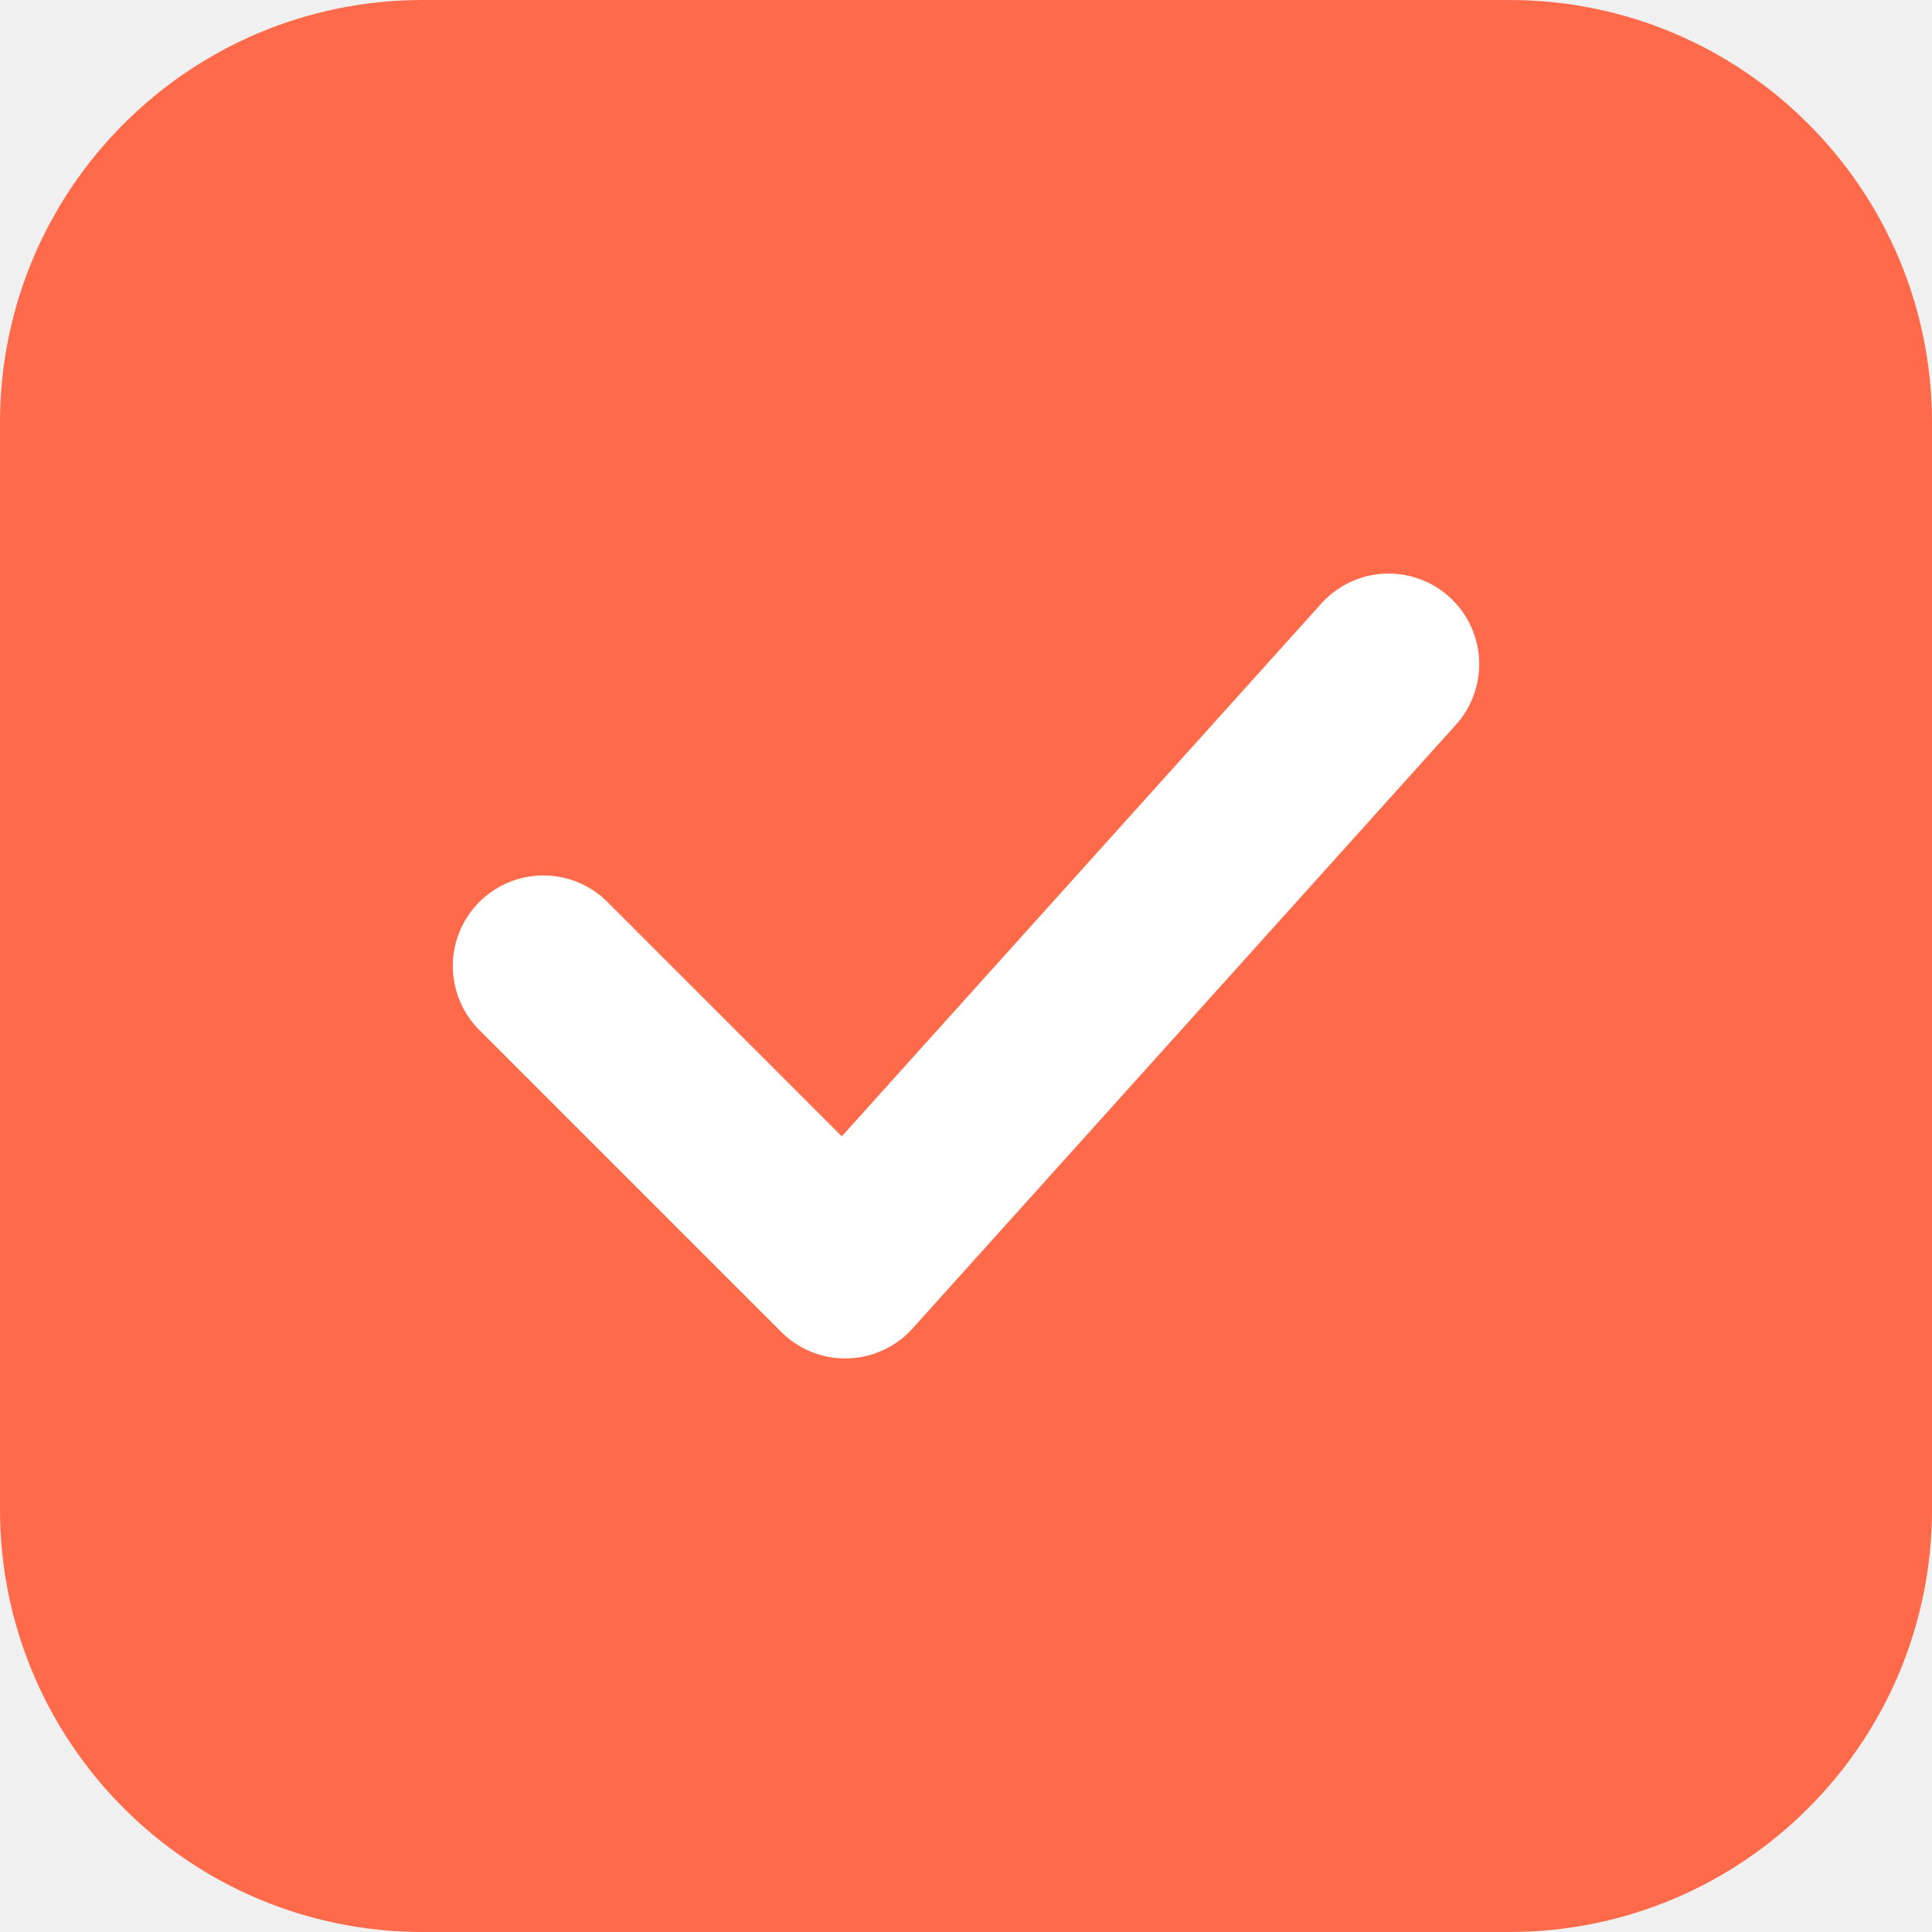
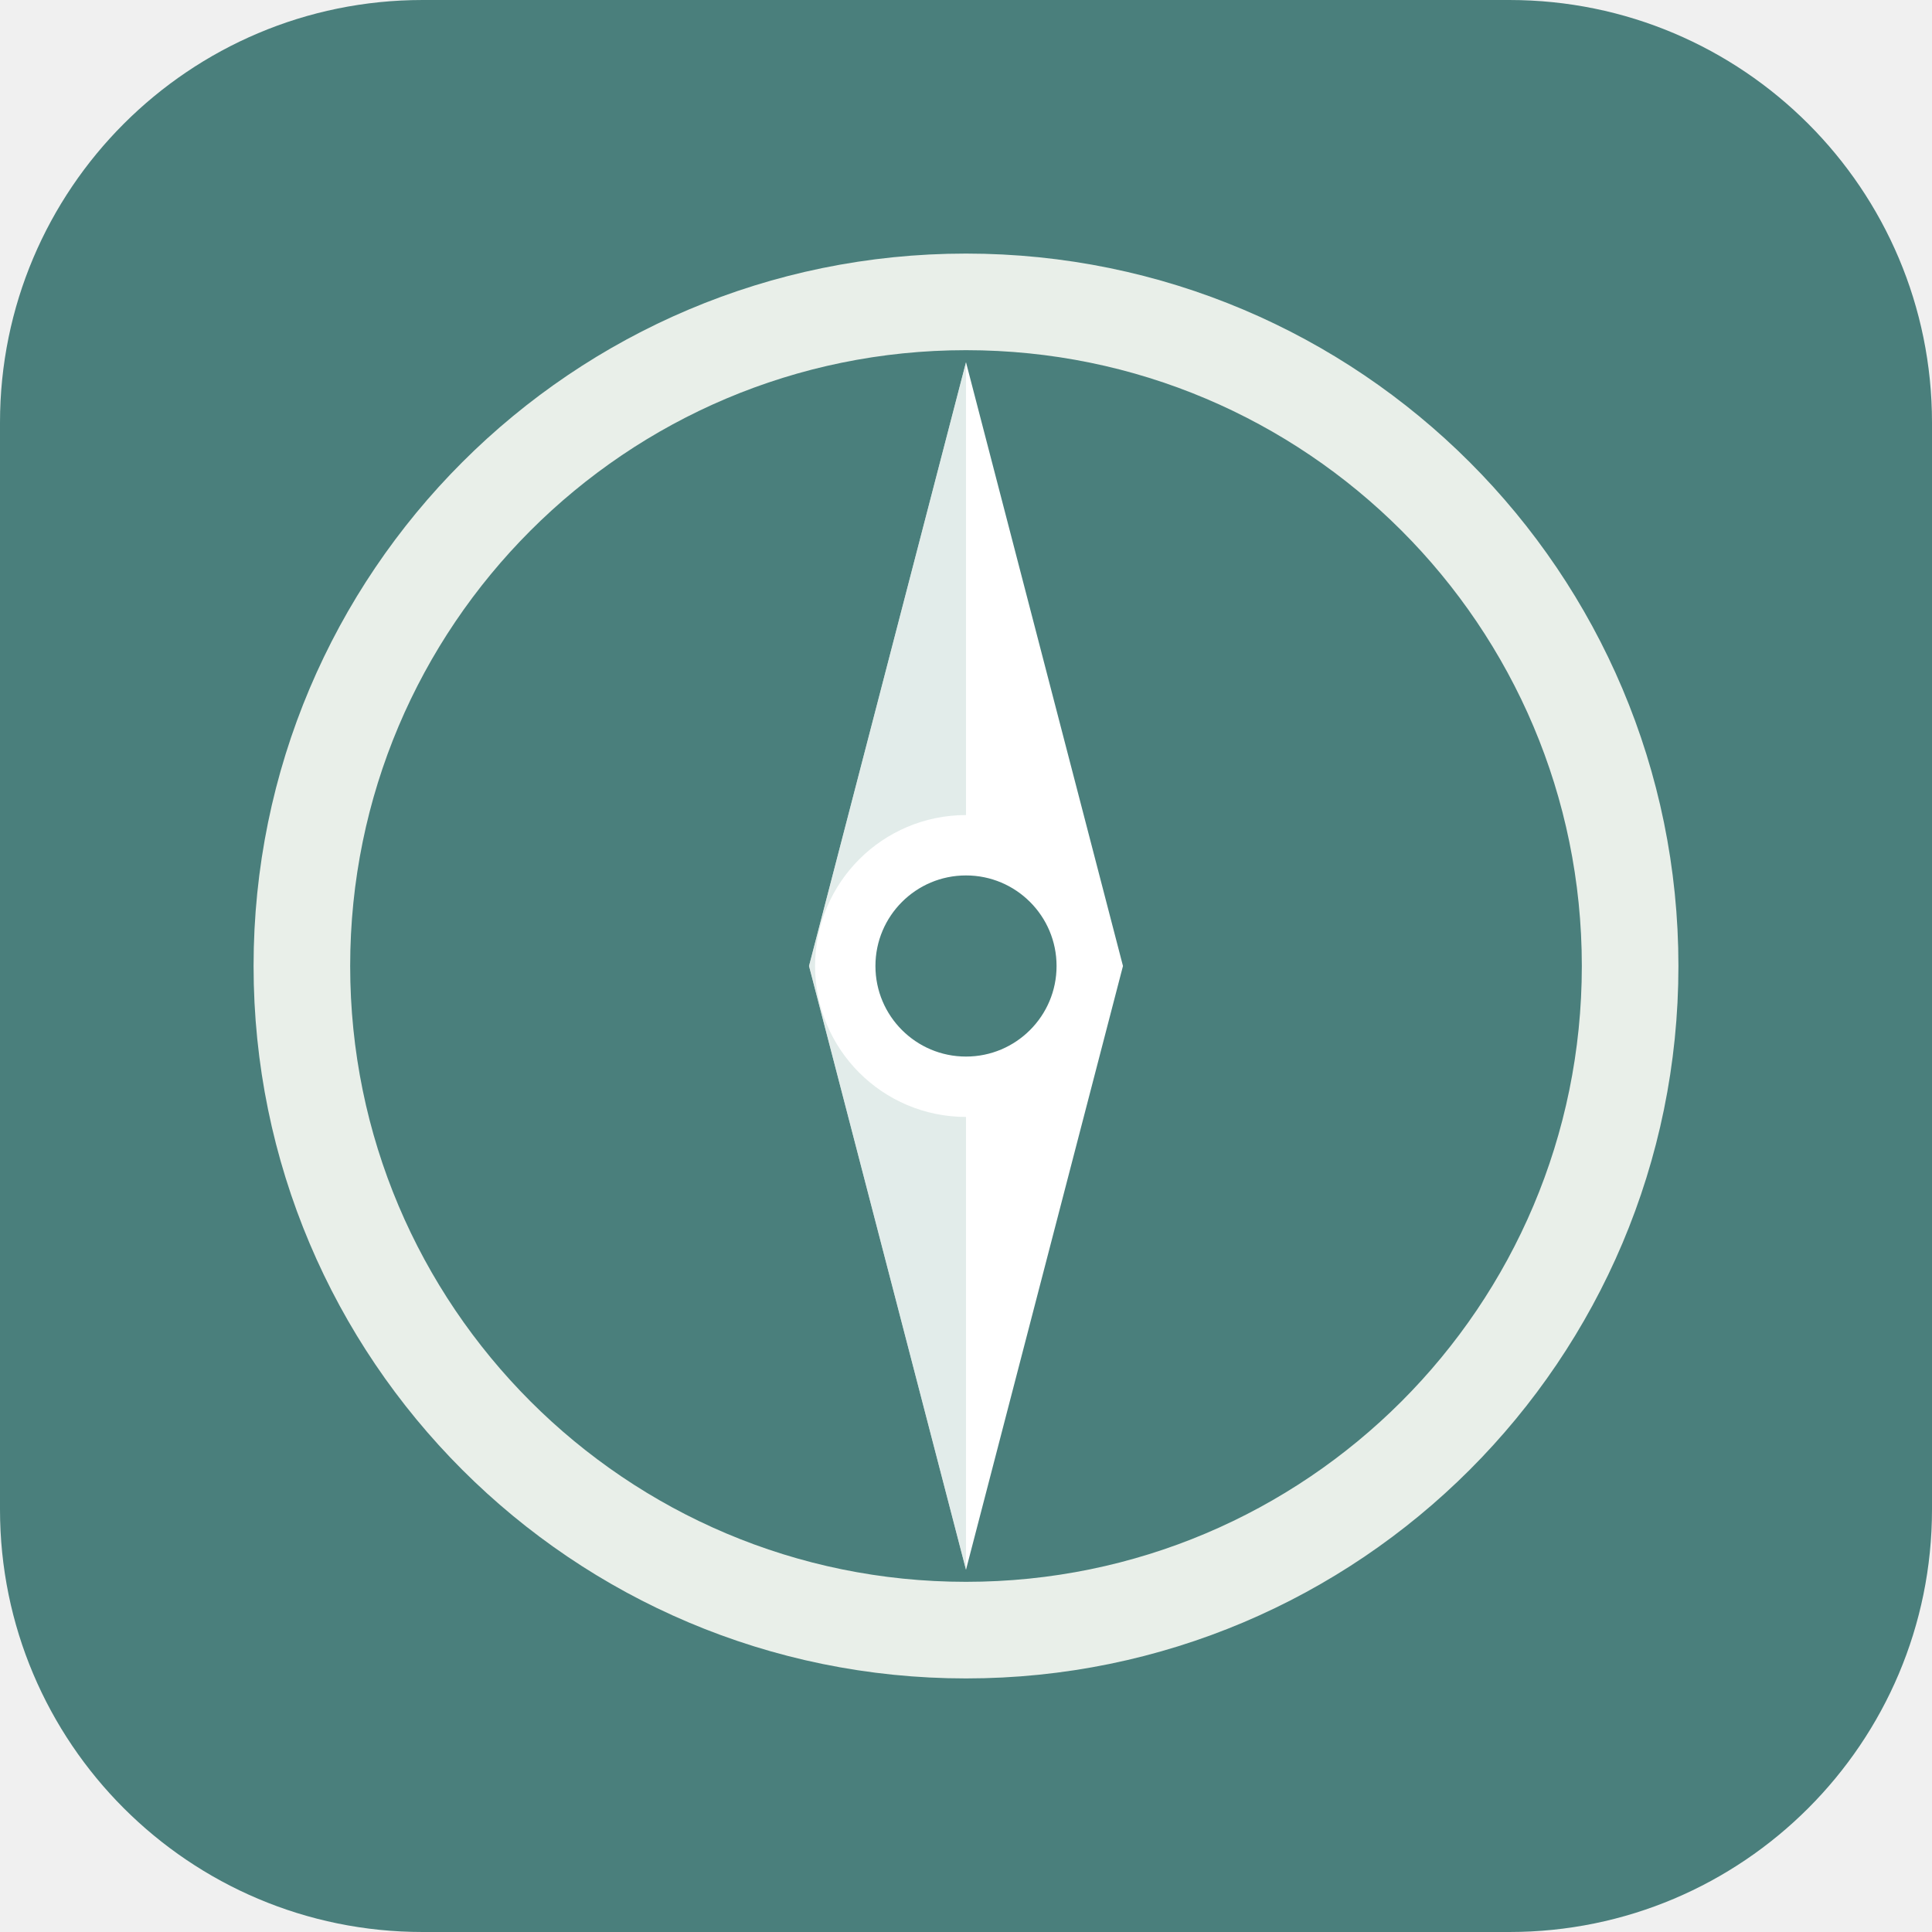
<svg xmlns="http://www.w3.org/2000/svg" viewBox="0 0 32 32">
-   <rect width="32" height="32" rx="7" fill="#FF6B4A" />
-   <path d="M9 16l5 5 9-10" stroke="#fff" stroke-width="3" fill="none" stroke-linecap="round" stroke-linejoin="round" />
+   <rect width="32" height="32" rx="7" fill="#4a7f7c" />
+   <circle cx="16" cy="16" r="11" fill="none" stroke="#e9efe9" stroke-width="1.6" />
+   <path d="M16 6 L18.6 16 L16 26 L13.4 16 Z" fill="#ffffff" />
+   <path d="M16 6 L16 26 L13.4 16 Z" fill="#cfe0dc" opacity="0.6" />
+   <circle cx="16" cy="16" r="2" fill="#4a7f7c" stroke="#ffffff" stroke-width="1" />
</svg>
